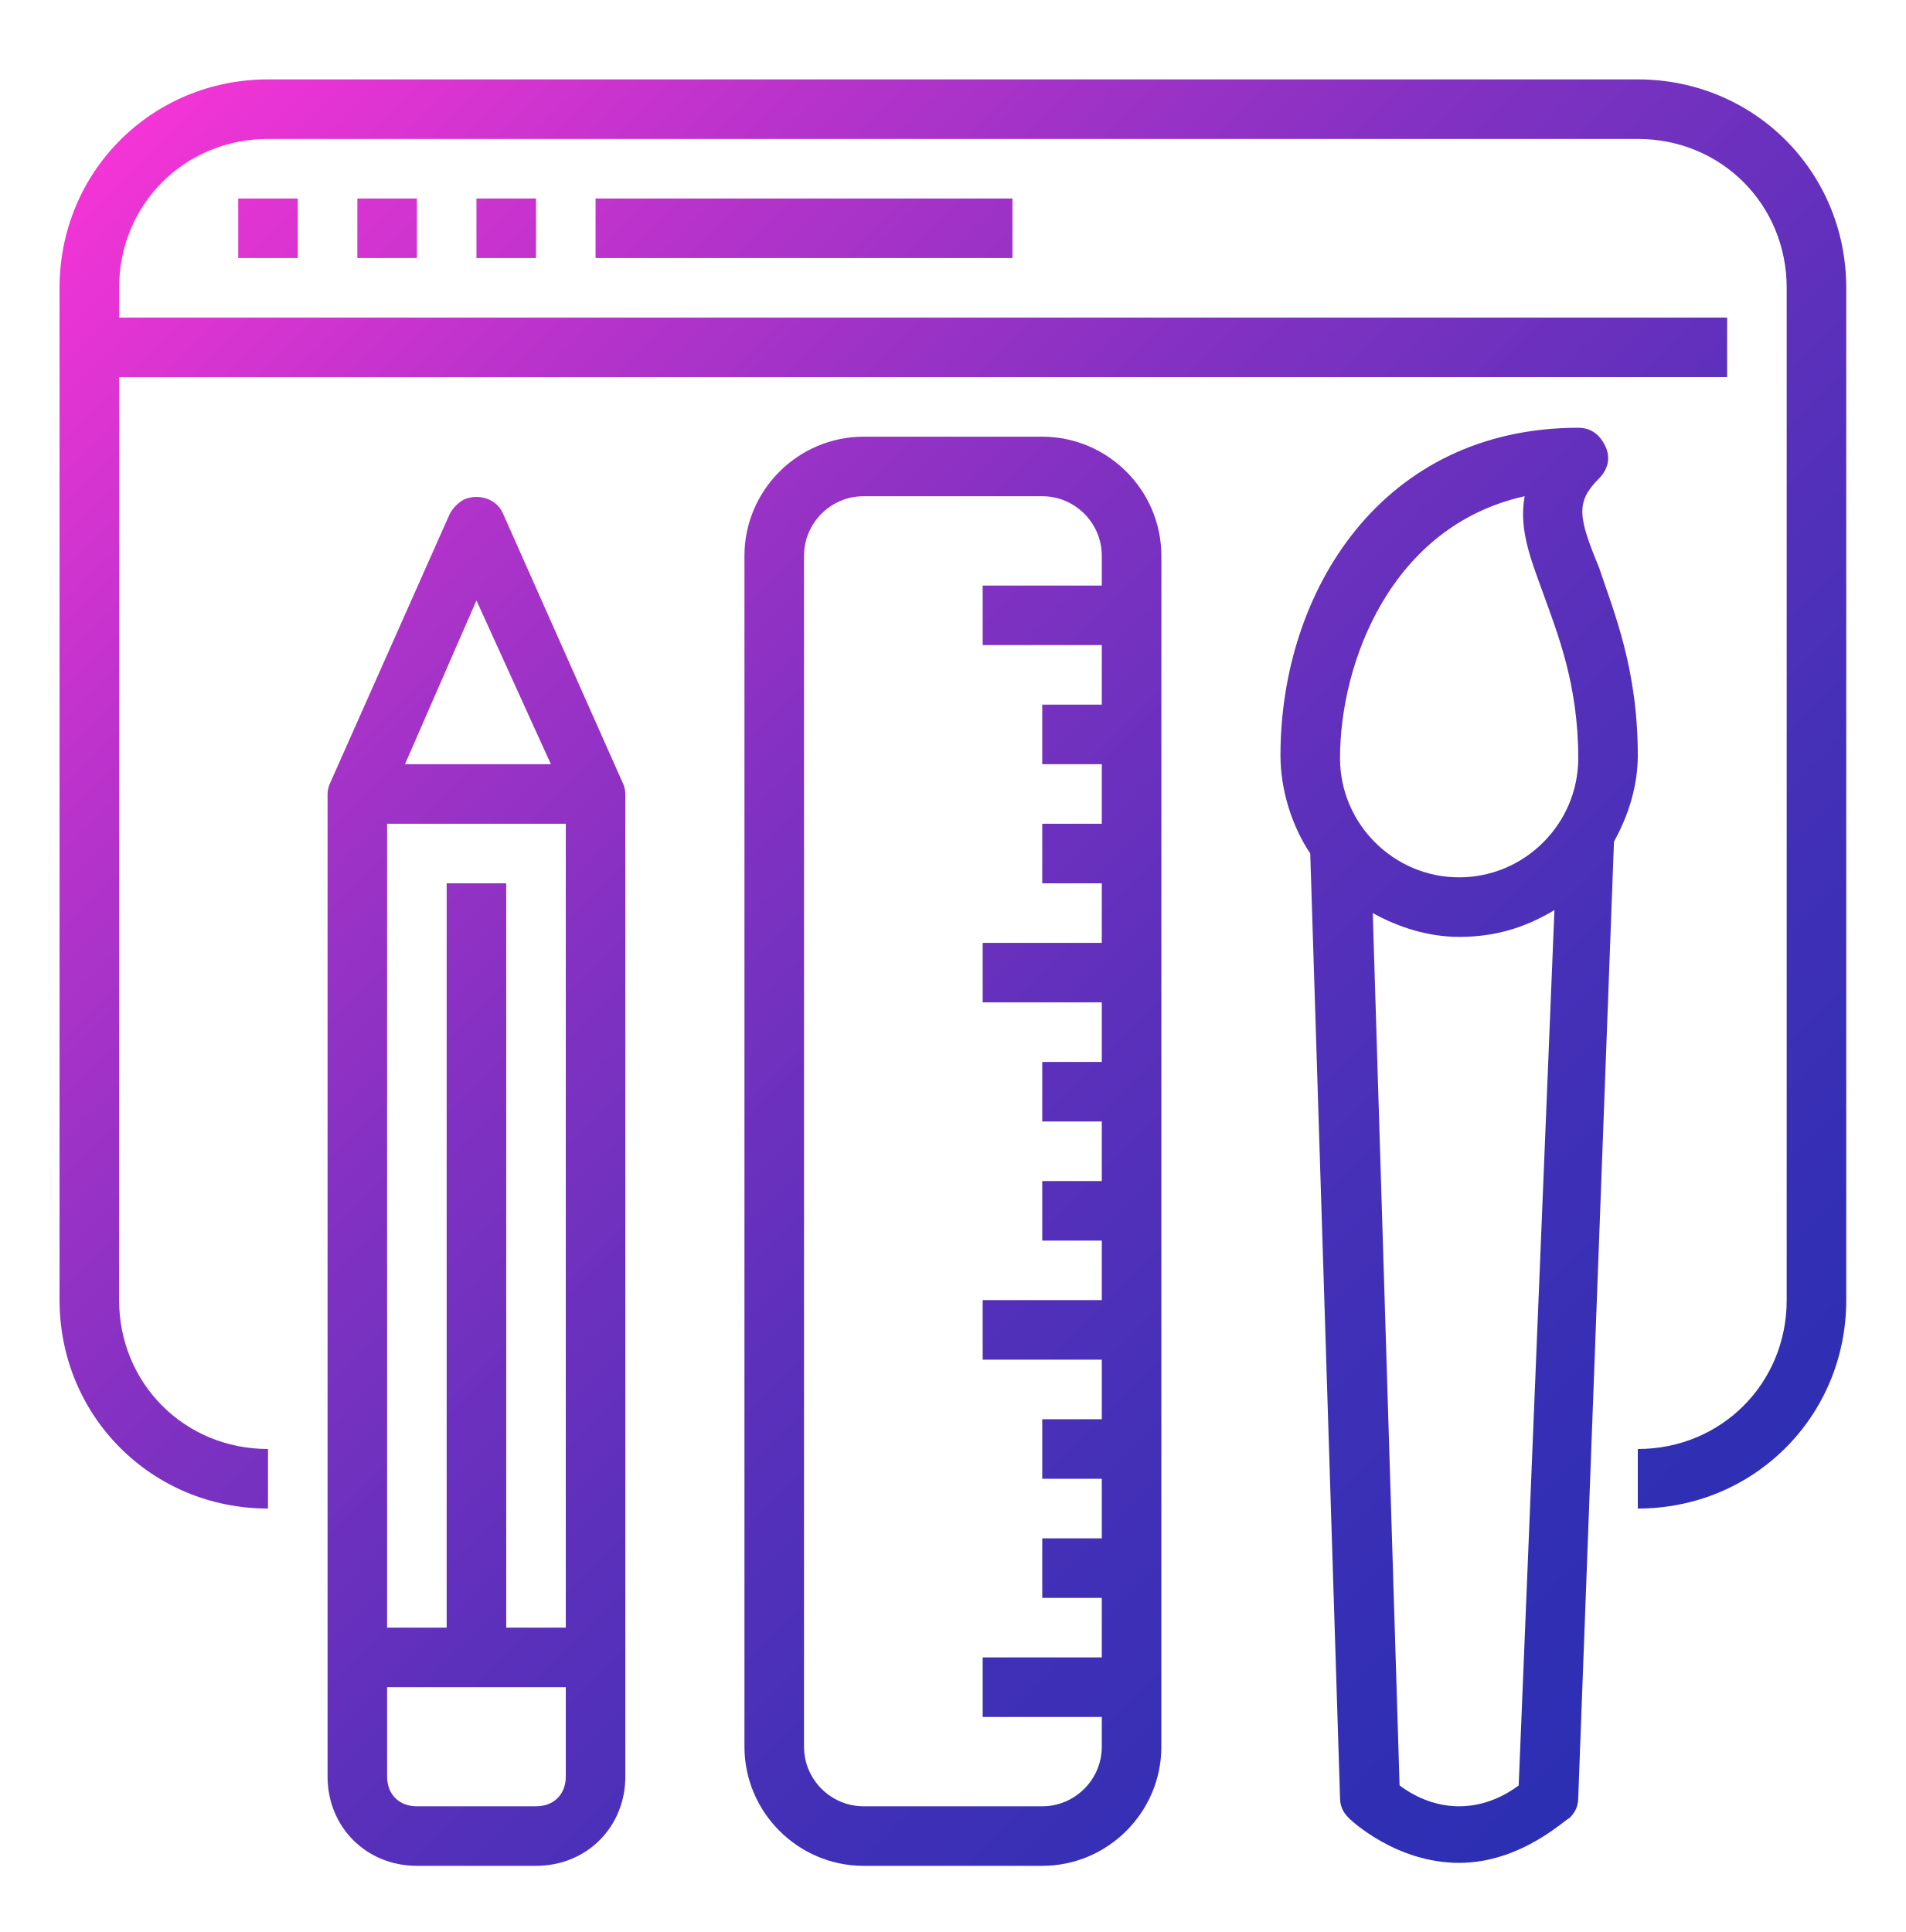
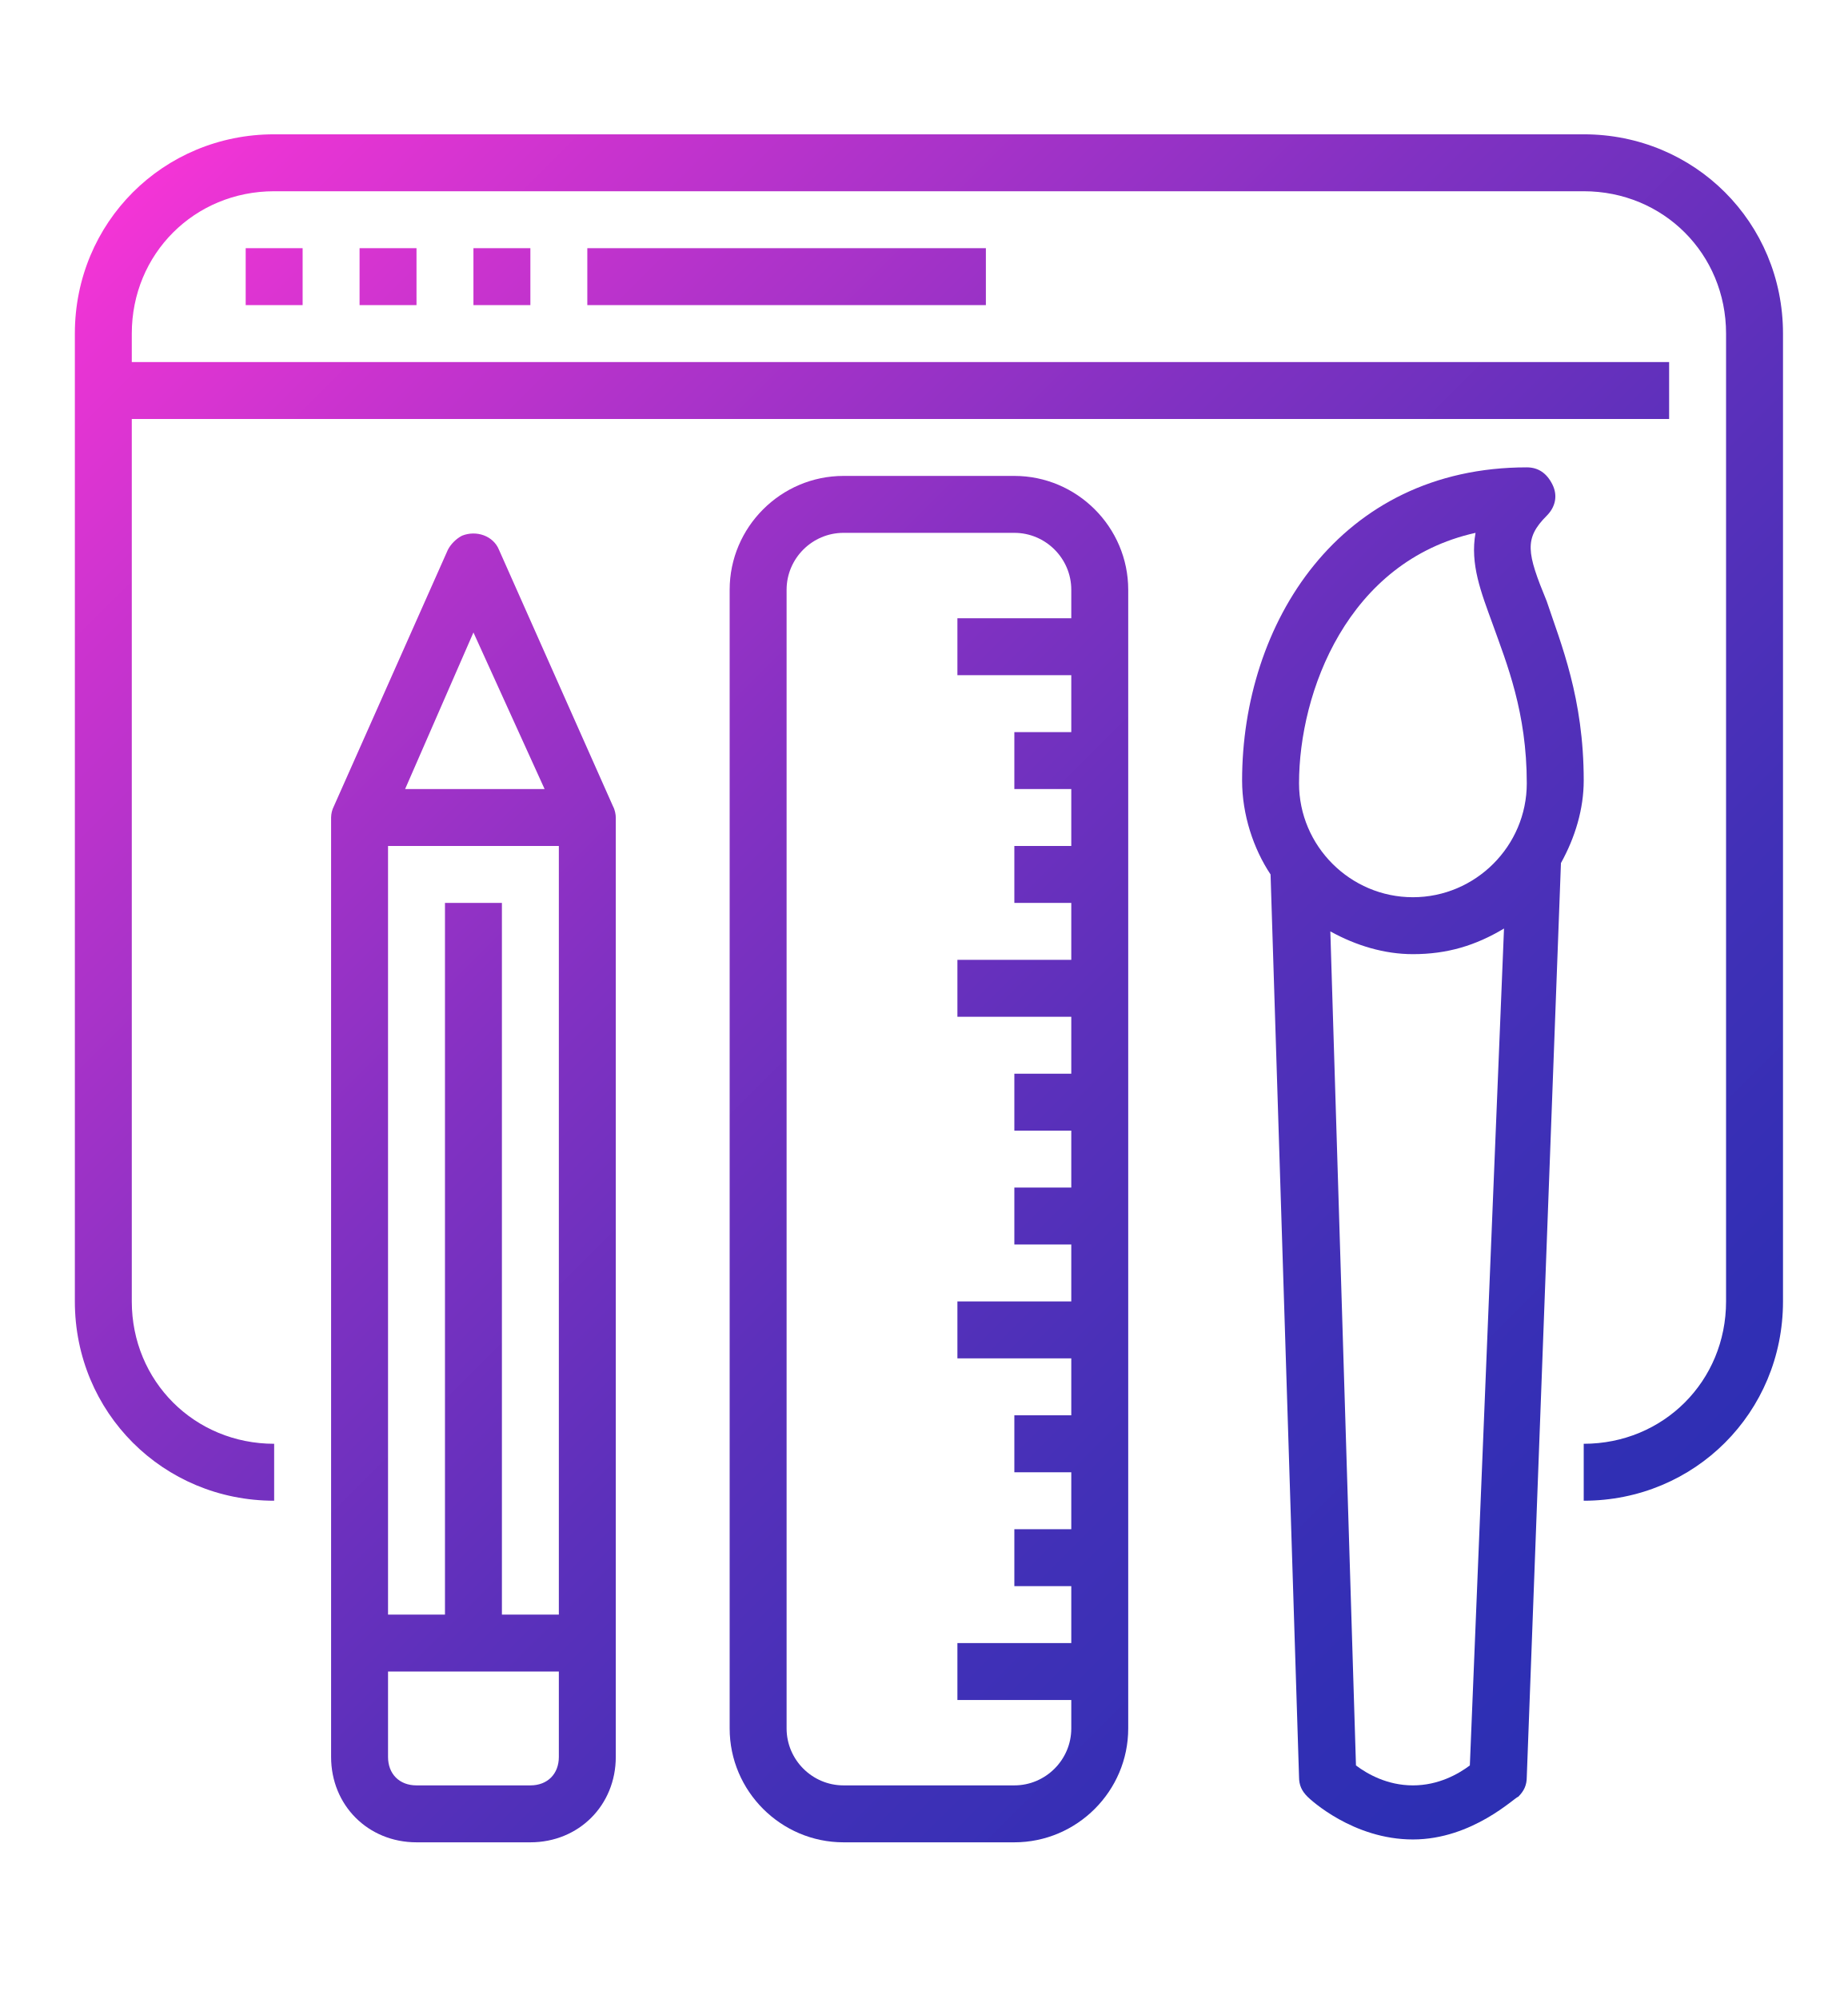
- <svg xmlns="http://www.w3.org/2000/svg" width="72" height="73" viewBox="0 0 72 73" fill="none">
-   <path d="M18 7.5H20.25V9.75H18V7.5Z" fill="url(#paint0_linear_37_78)" />
-   <path d="M13.5 7.5H15.75V9.75H13.5V7.5Z" fill="url(#paint1_linear_37_78)" />
-   <path d="M9 7.5H11.25V9.75H9V7.5Z" fill="url(#paint2_linear_37_78)" />
-   <path d="M61.875 3H10.125C5.737 3 2.25 6.487 2.25 10.875V49.125C2.25 53.513 5.737 57 10.125 57V54.75C6.975 54.75 4.5 52.275 4.5 49.125V14.25H65.25V12H4.5V10.875C4.5 7.725 6.975 5.25 10.125 5.25H61.875C65.025 5.25 67.5 7.725 67.5 10.875V49.125C67.5 52.275 65.025 54.75 61.875 54.75V57C66.263 57 69.75 53.513 69.75 49.125V10.875C69.75 6.487 66.263 3 61.875 3Z" fill="url(#paint3_linear_37_78)" />
-   <path d="M22.5 7.5H38.25V9.75H22.5V7.5Z" fill="url(#paint4_linear_37_78)" />
-   <path d="M39.375 16.5H32.625C30.15 16.5 28.125 18.525 28.125 21V66C28.125 68.475 30.15 70.5 32.625 70.5H39.375C41.85 70.5 43.875 68.475 43.875 66V21C43.875 18.525 41.85 16.5 39.375 16.5ZM41.625 22.125H37.125V24.375H41.625V26.625H39.375V28.875H41.625V31.125H39.375V33.375H41.625V35.625H37.125V37.875H41.625V40.125H39.375V42.375H41.625V44.625H39.375V46.875H41.625V49.125H37.125V51.375H41.625V53.625H39.375V55.875H41.625V58.125H39.375V60.375H41.625V62.625H37.125V64.875H41.625V66C41.625 67.237 40.612 68.25 39.375 68.25H32.625C31.387 68.25 30.375 67.237 30.375 66V21C30.375 19.762 31.387 18.75 32.625 18.75H39.375C40.612 18.75 41.625 19.762 41.625 21V22.125Z" fill="url(#paint5_linear_37_78)" />
-   <path d="M23.512 29.55L19.012 19.425C18.788 18.863 18.113 18.637 17.55 18.863C17.325 18.975 17.1 19.2 16.988 19.425L12.488 29.55C12.416 29.689 12.378 29.843 12.375 30V67.125C12.375 69.037 13.838 70.5 15.75 70.5H20.25C22.163 70.5 23.625 69.037 23.625 67.125V30C23.625 29.887 23.593 29.699 23.512 29.55ZM18 22.688L20.812 28.875H15.3L18 22.688ZM21.375 67.125C21.375 67.8 20.925 68.25 20.25 68.25H15.75C15.075 68.25 14.625 67.8 14.625 67.125V63.75H21.375V67.125ZM21.375 61.5H19.125V33.375H16.875V61.5H14.625V31.125H21.375V61.5Z" fill="url(#paint6_linear_37_78)" />
-   <path d="M60.413 21.45C59.625 19.538 59.513 18.975 60.413 18.075C60.75 17.738 60.862 17.288 60.638 16.837C60.413 16.387 60.075 16.163 59.625 16.163C52.2 16.163 48.375 22.35 48.375 28.538C48.375 29.887 48.825 31.238 49.5 32.25L50.625 67.912C50.625 68.25 50.737 68.475 50.962 68.7C51.075 68.812 52.763 70.388 55.125 70.388C57.487 70.388 59.175 68.7 59.288 68.7C59.513 68.475 59.625 68.25 59.625 67.912L60.975 31.8C61.538 30.788 61.875 29.663 61.875 28.538C61.875 25.275 60.975 23.137 60.413 21.45ZM57.375 67.463C56.925 67.8 56.138 68.25 55.125 68.25C54.112 68.25 53.325 67.8 52.875 67.463L51.862 34.5C52.875 35.062 54 35.4 55.125 35.4C56.475 35.4 57.6 35.062 58.725 34.388L57.375 67.463ZM55.125 33.15C52.65 33.15 50.625 31.125 50.625 28.65C50.625 25.05 52.538 19.875 57.6 18.75C57.375 19.988 57.825 21.113 58.275 22.35C58.837 23.925 59.625 25.837 59.625 28.65C59.625 31.125 57.6 33.15 55.125 33.15Z" fill="url(#paint7_linear_37_78)" />
+ <svg xmlns="http://www.w3.org/2000/svg" width="73" height="79" viewBox="0 0 73 79" fill="none">
+   <path d="M18.709 9.808H20.959V12.058H18.709V9.808Z" fill="url(#paint0_linear_25_1069)" />
+   <path d="M14.209 9.808H16.459V12.058H14.209V9.808Z" fill="url(#paint1_linear_25_1069)" />
+   <path d="M9.709 9.808H11.959V12.058H9.709V9.808Z" fill="url(#paint2_linear_25_1069)" />
+   <path d="M62.584 5.308H10.834C6.446 5.308 2.958 8.795 2.958 13.183V51.433C2.958 55.82 6.446 59.308 10.834 59.308V57.058C7.684 57.058 5.208 54.583 5.208 51.433V16.558H65.959V14.308H5.208V13.183C5.208 10.033 7.684 7.558 10.834 7.558H62.584C65.734 7.558 68.209 10.033 68.209 13.183V51.433C68.209 54.583 65.734 57.058 62.584 57.058V59.308C66.971 59.308 70.459 55.82 70.459 51.433V13.183C70.459 8.795 66.971 5.308 62.584 5.308Z" fill="url(#paint3_linear_25_1069)" />
+   <path d="M23.209 9.808H38.959V12.058H23.209V9.808Z" fill="url(#paint4_linear_25_1069)" />
+   <path d="M40.084 18.808H33.334C30.858 18.808 28.834 20.833 28.834 23.308V68.308C28.834 70.783 30.858 72.808 33.334 72.808H40.084C42.559 72.808 44.584 70.783 44.584 68.308V23.308C44.584 20.833 42.559 18.808 40.084 18.808ZM42.334 24.433H37.834V26.683H42.334V28.933H40.084V31.183H42.334V33.433H40.084V35.683H42.334V37.933H37.834V40.183H42.334V42.433H40.084V44.683H42.334V46.933H40.084V49.183H42.334V51.433H37.834V53.683H42.334V55.933H40.084V58.183H42.334V60.433H40.084V62.683H42.334V64.933H37.834V67.183H42.334V68.308C42.334 69.545 41.321 70.558 40.084 70.558H33.334C32.096 70.558 31.084 69.545 31.084 68.308V23.308C31.084 22.07 32.096 21.058 33.334 21.058H40.084C41.321 21.058 42.334 22.07 42.334 23.308V24.433Z" fill="url(#paint5_linear_25_1069)" />
+   <path d="M24.221 31.858L19.721 21.733C19.496 21.17 18.821 20.945 18.259 21.17C18.034 21.283 17.808 21.508 17.696 21.733L13.196 31.858C13.125 31.997 13.086 32.151 13.084 32.308V69.433C13.084 71.345 14.546 72.808 16.459 72.808H20.959C22.871 72.808 24.334 71.345 24.334 69.433V32.308C24.334 32.195 24.302 32.006 24.221 31.858ZM18.709 24.995L21.521 31.183H16.009L18.709 24.995ZM22.084 69.433C22.084 70.108 21.634 70.558 20.959 70.558H16.459C15.784 70.558 15.334 70.108 15.334 69.433V66.058H22.084V69.433ZM22.084 63.808H19.834V35.683H17.584V63.808H15.334V33.433H22.084V63.808Z" fill="url(#paint6_linear_25_1069)" />
+   <path d="M61.121 23.758C60.334 21.845 60.221 21.283 61.121 20.383C61.459 20.045 61.571 19.595 61.346 19.145C61.121 18.695 60.783 18.47 60.334 18.47C52.908 18.47 49.084 24.658 49.084 30.845C49.084 32.195 49.533 33.545 50.209 34.558L51.334 70.22C51.334 70.558 51.446 70.783 51.671 71.008C51.783 71.12 53.471 72.695 55.834 72.695C58.196 72.695 59.883 71.008 59.996 71.008C60.221 70.783 60.334 70.558 60.334 70.22L61.684 34.108C62.246 33.095 62.584 31.97 62.584 30.845C62.584 27.583 61.684 25.445 61.121 23.758ZM58.084 69.77C57.633 70.108 56.846 70.558 55.834 70.558C54.821 70.558 54.033 70.108 53.584 69.77L52.571 36.808C53.584 37.37 54.709 37.708 55.834 37.708C57.184 37.708 58.309 37.37 59.434 36.695L58.084 69.77ZM55.834 35.458C53.358 35.458 51.334 33.433 51.334 30.958C51.334 27.358 53.246 22.183 58.309 21.058C58.084 22.295 58.533 23.42 58.983 24.658C59.546 26.233 60.334 28.145 60.334 30.958C60.334 33.433 58.309 35.458 55.834 35.458Z" fill="url(#paint7_linear_25_1069)" />
  <defs>
-     <linearGradient id="paint0_linear_37_78" x1="8.201" y1="-2.299" x2="70.658" y2="60.158" gradientUnits="userSpaceOnUse">
+     <linearGradient id="paint0_linear_25_1069" x1="8.91" y1="0.009" x2="71.366" y2="62.465" gradientUnits="userSpaceOnUse">
      <stop stop-color="#FF35D8" />
      <stop offset="0.061" stop-color="#EA34D4" />
      <stop offset="0.247" stop-color="#B133CA" />
      <stop offset="0.427" stop-color="#8131C2" />
      <stop offset="0.597" stop-color="#5C30BB" />
      <stop offset="0.753" stop-color="#4130B7" />
      <stop offset="0.893" stop-color="#312FB4" />
      <stop offset="1" stop-color="#2B2FB3" />
    </linearGradient>
-     <linearGradient id="paint1_linear_37_78" x1="5.951" y1="-0.049" x2="68.408" y2="62.408" gradientUnits="userSpaceOnUse">
+     <linearGradient id="paint1_linear_25_1069" x1="6.66" y1="2.259" x2="69.116" y2="64.716" gradientUnits="userSpaceOnUse">
      <stop stop-color="#FF35D8" />
      <stop offset="0.061" stop-color="#EA34D4" />
      <stop offset="0.247" stop-color="#B133CA" />
      <stop offset="0.427" stop-color="#8131C2" />
      <stop offset="0.597" stop-color="#5C30BB" />
      <stop offset="0.753" stop-color="#4130B7" />
      <stop offset="0.893" stop-color="#312FB4" />
      <stop offset="1" stop-color="#2B2FB3" />
    </linearGradient>
-     <linearGradient id="paint2_linear_37_78" x1="3.701" y1="2.201" x2="66.158" y2="64.658" gradientUnits="userSpaceOnUse">
+     <linearGradient id="paint2_linear_25_1069" x1="4.41" y1="4.509" x2="66.866" y2="66.966" gradientUnits="userSpaceOnUse">
      <stop stop-color="#FF35D8" />
      <stop offset="0.061" stop-color="#EA34D4" />
      <stop offset="0.247" stop-color="#B133CA" />
      <stop offset="0.427" stop-color="#8131C2" />
      <stop offset="0.597" stop-color="#5C30BB" />
      <stop offset="0.753" stop-color="#4130B7" />
      <stop offset="0.893" stop-color="#312FB4" />
      <stop offset="1" stop-color="#2B2FB3" />
    </linearGradient>
-     <linearGradient id="paint3_linear_37_78" x1="5.951" y1="-0.049" x2="68.408" y2="62.408" gradientUnits="userSpaceOnUse">
+     <linearGradient id="paint3_linear_25_1069" x1="6.66" y1="2.259" x2="69.116" y2="64.716" gradientUnits="userSpaceOnUse">
      <stop stop-color="#FF35D8" />
      <stop offset="0.061" stop-color="#EA34D4" />
      <stop offset="0.247" stop-color="#B133CA" />
      <stop offset="0.427" stop-color="#8131C2" />
      <stop offset="0.597" stop-color="#5C30BB" />
      <stop offset="0.753" stop-color="#4130B7" />
      <stop offset="0.893" stop-color="#312FB4" />
      <stop offset="1" stop-color="#2B2FB3" />
    </linearGradient>
-     <linearGradient id="paint4_linear_37_78" x1="13.826" y1="-7.924" x2="76.283" y2="54.533" gradientUnits="userSpaceOnUse">
+     <linearGradient id="paint4_linear_25_1069" x1="14.535" y1="-5.616" x2="76.991" y2="56.84" gradientUnits="userSpaceOnUse">
      <stop stop-color="#FF35D8" />
      <stop offset="0.061" stop-color="#EA34D4" />
      <stop offset="0.247" stop-color="#B133CA" />
      <stop offset="0.427" stop-color="#8131C2" />
      <stop offset="0.597" stop-color="#5C30BB" />
      <stop offset="0.753" stop-color="#4130B7" />
      <stop offset="0.893" stop-color="#312FB4" />
      <stop offset="1" stop-color="#2B2FB3" />
    </linearGradient>
-     <linearGradient id="paint5_linear_37_78" x1="-0.799" y1="6.701" x2="61.658" y2="69.158" gradientUnits="userSpaceOnUse">
+     <linearGradient id="paint5_linear_25_1069" x1="-0.09" y1="9.009" x2="62.366" y2="71.466" gradientUnits="userSpaceOnUse">
      <stop stop-color="#FF35D8" />
      <stop offset="0.061" stop-color="#EA34D4" />
      <stop offset="0.247" stop-color="#B133CA" />
      <stop offset="0.427" stop-color="#8131C2" />
      <stop offset="0.597" stop-color="#5C30BB" />
      <stop offset="0.753" stop-color="#4130B7" />
      <stop offset="0.893" stop-color="#312FB4" />
      <stop offset="1" stop-color="#2B2FB3" />
    </linearGradient>
-     <linearGradient id="paint6_linear_37_78" x1="-11.17" y1="17.072" x2="51.286" y2="79.528" gradientUnits="userSpaceOnUse">
+     <linearGradient id="paint6_linear_25_1069" x1="-10.462" y1="19.379" x2="51.995" y2="81.836" gradientUnits="userSpaceOnUse">
      <stop stop-color="#FF35D8" />
      <stop offset="0.061" stop-color="#EA34D4" />
      <stop offset="0.247" stop-color="#B133CA" />
      <stop offset="0.427" stop-color="#8131C2" />
      <stop offset="0.597" stop-color="#5C30BB" />
      <stop offset="0.753" stop-color="#4130B7" />
      <stop offset="0.893" stop-color="#312FB4" />
      <stop offset="1" stop-color="#2B2FB3" />
    </linearGradient>
-     <linearGradient id="paint7_linear_37_78" x1="9.495" y1="-3.593" x2="71.952" y2="58.864" gradientUnits="userSpaceOnUse">
+     <linearGradient id="paint7_linear_25_1069" x1="10.204" y1="-1.285" x2="72.66" y2="61.172" gradientUnits="userSpaceOnUse">
      <stop stop-color="#FF35D8" />
      <stop offset="0.061" stop-color="#EA34D4" />
      <stop offset="0.247" stop-color="#B133CA" />
      <stop offset="0.427" stop-color="#8131C2" />
      <stop offset="0.597" stop-color="#5C30BB" />
      <stop offset="0.753" stop-color="#4130B7" />
      <stop offset="0.893" stop-color="#312FB4" />
      <stop offset="1" stop-color="#2B2FB3" />
    </linearGradient>
  </defs>
</svg>
